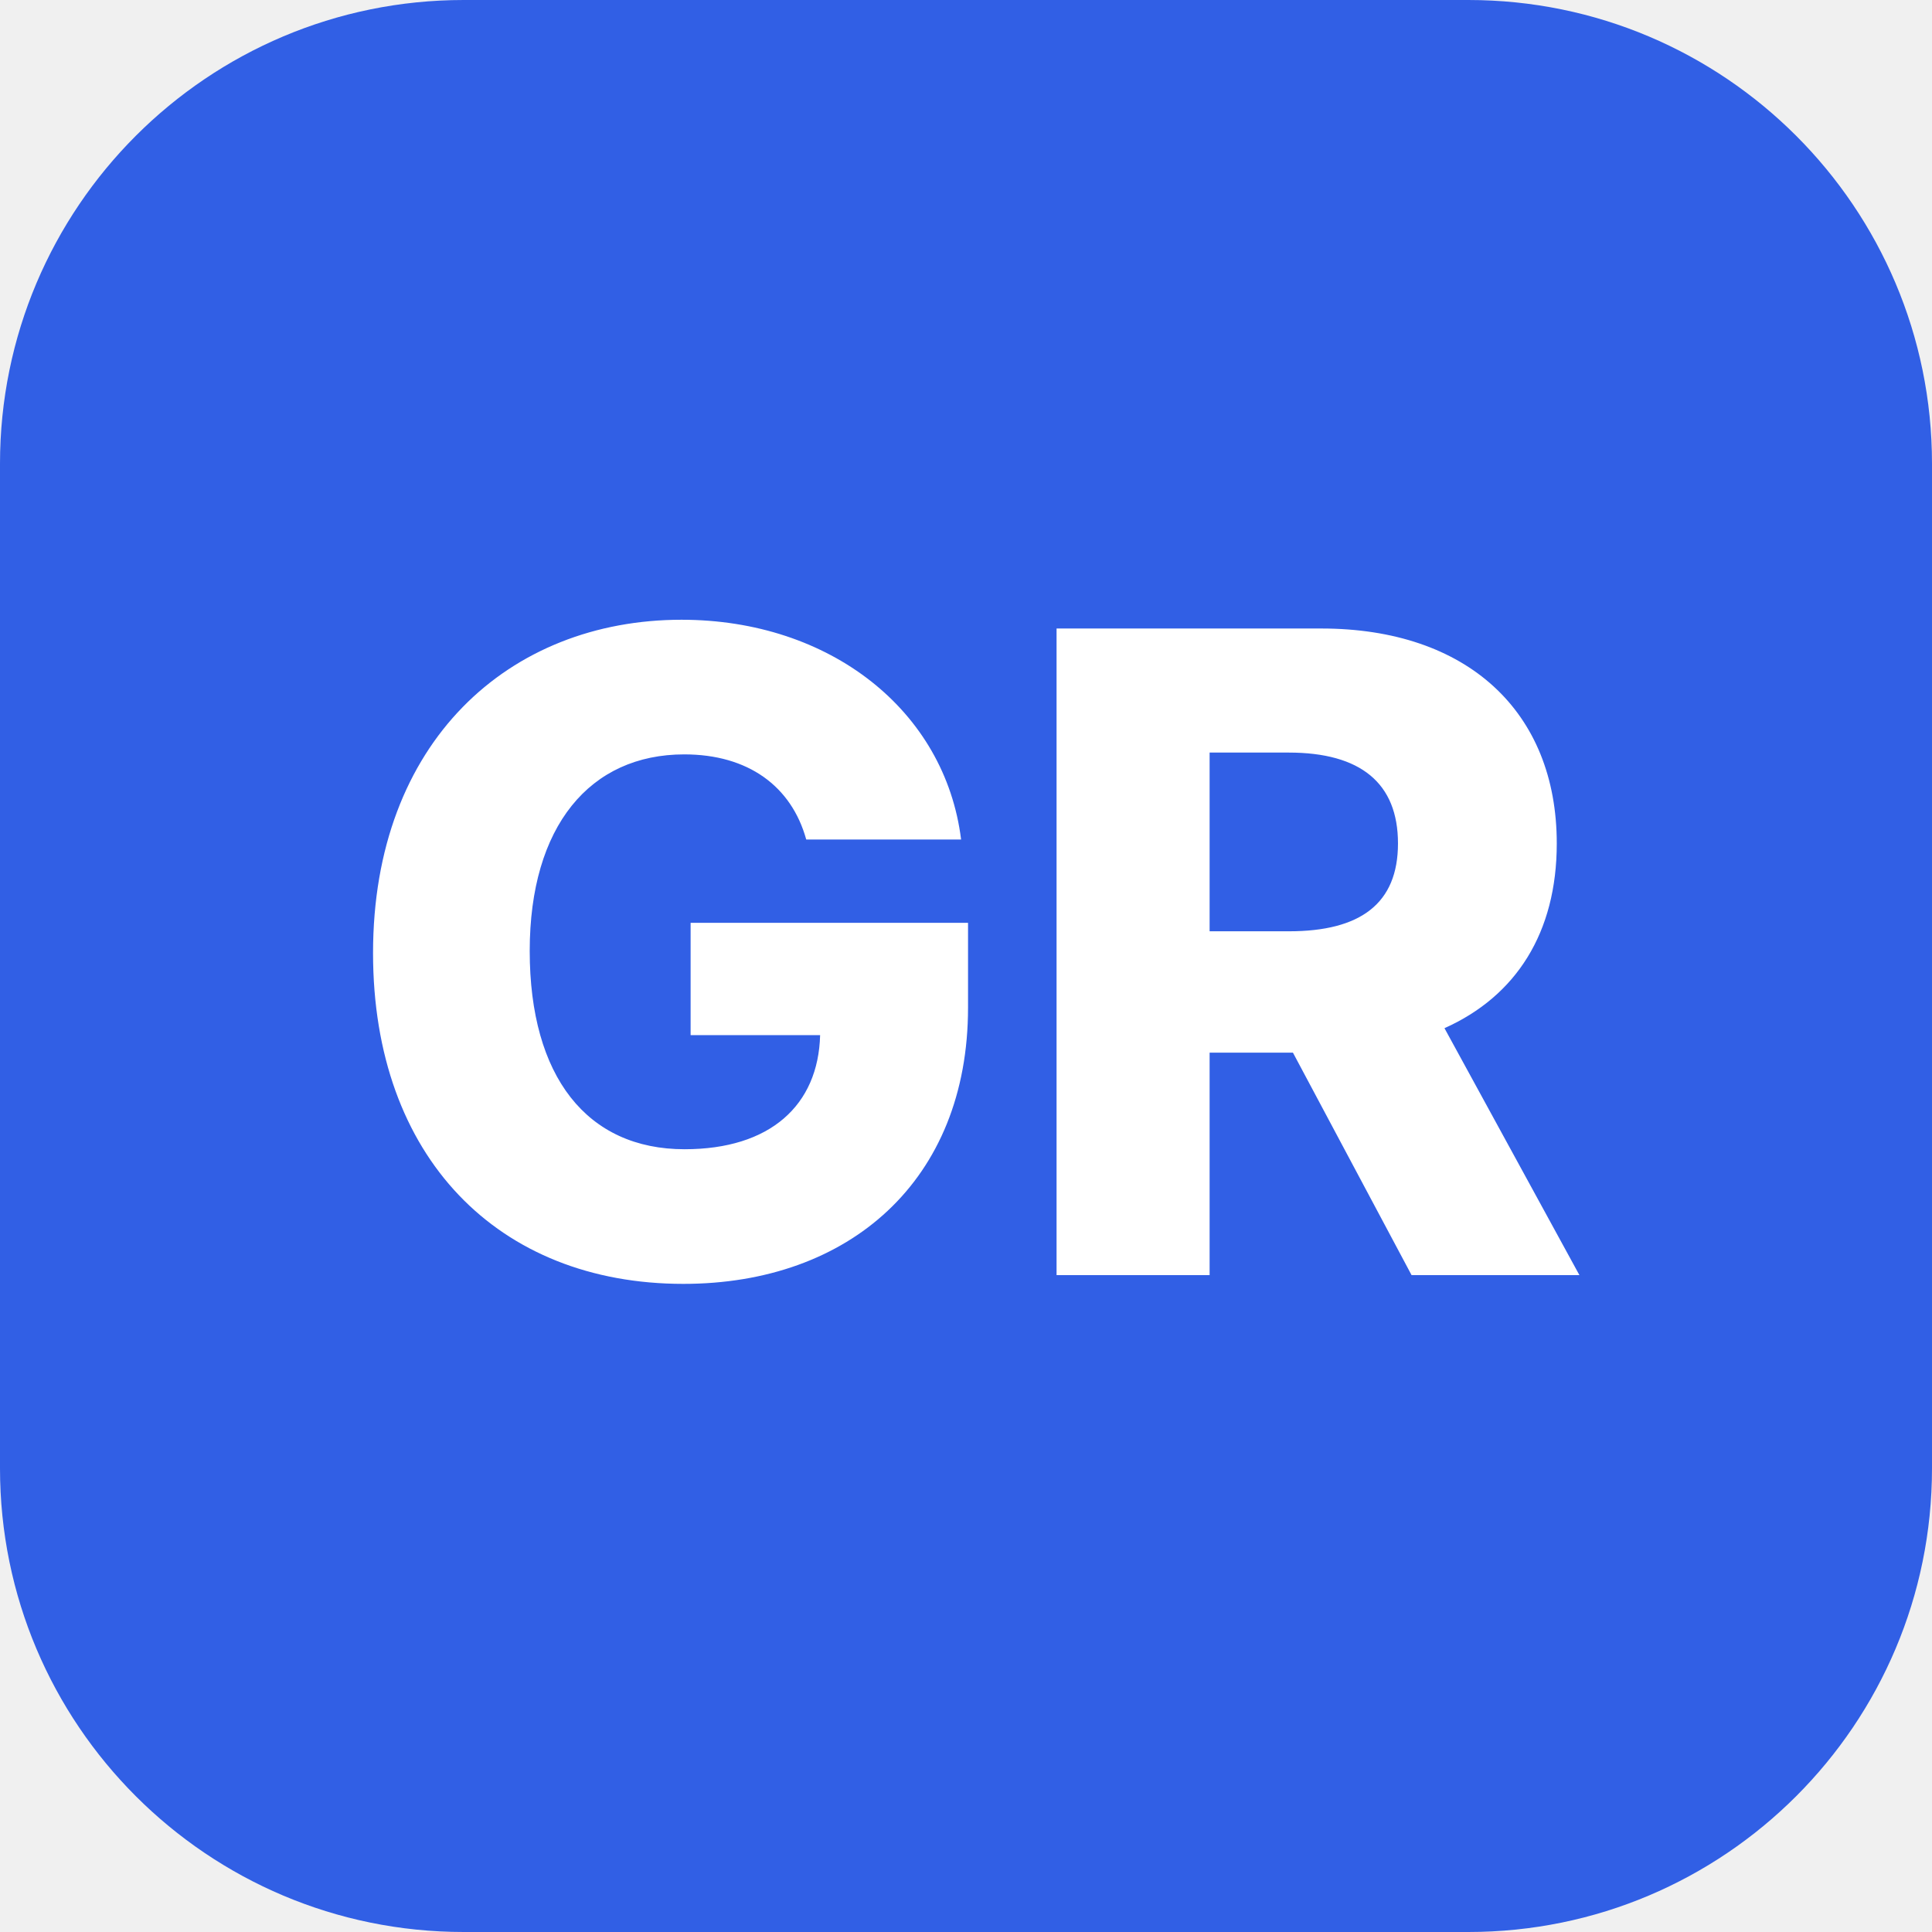
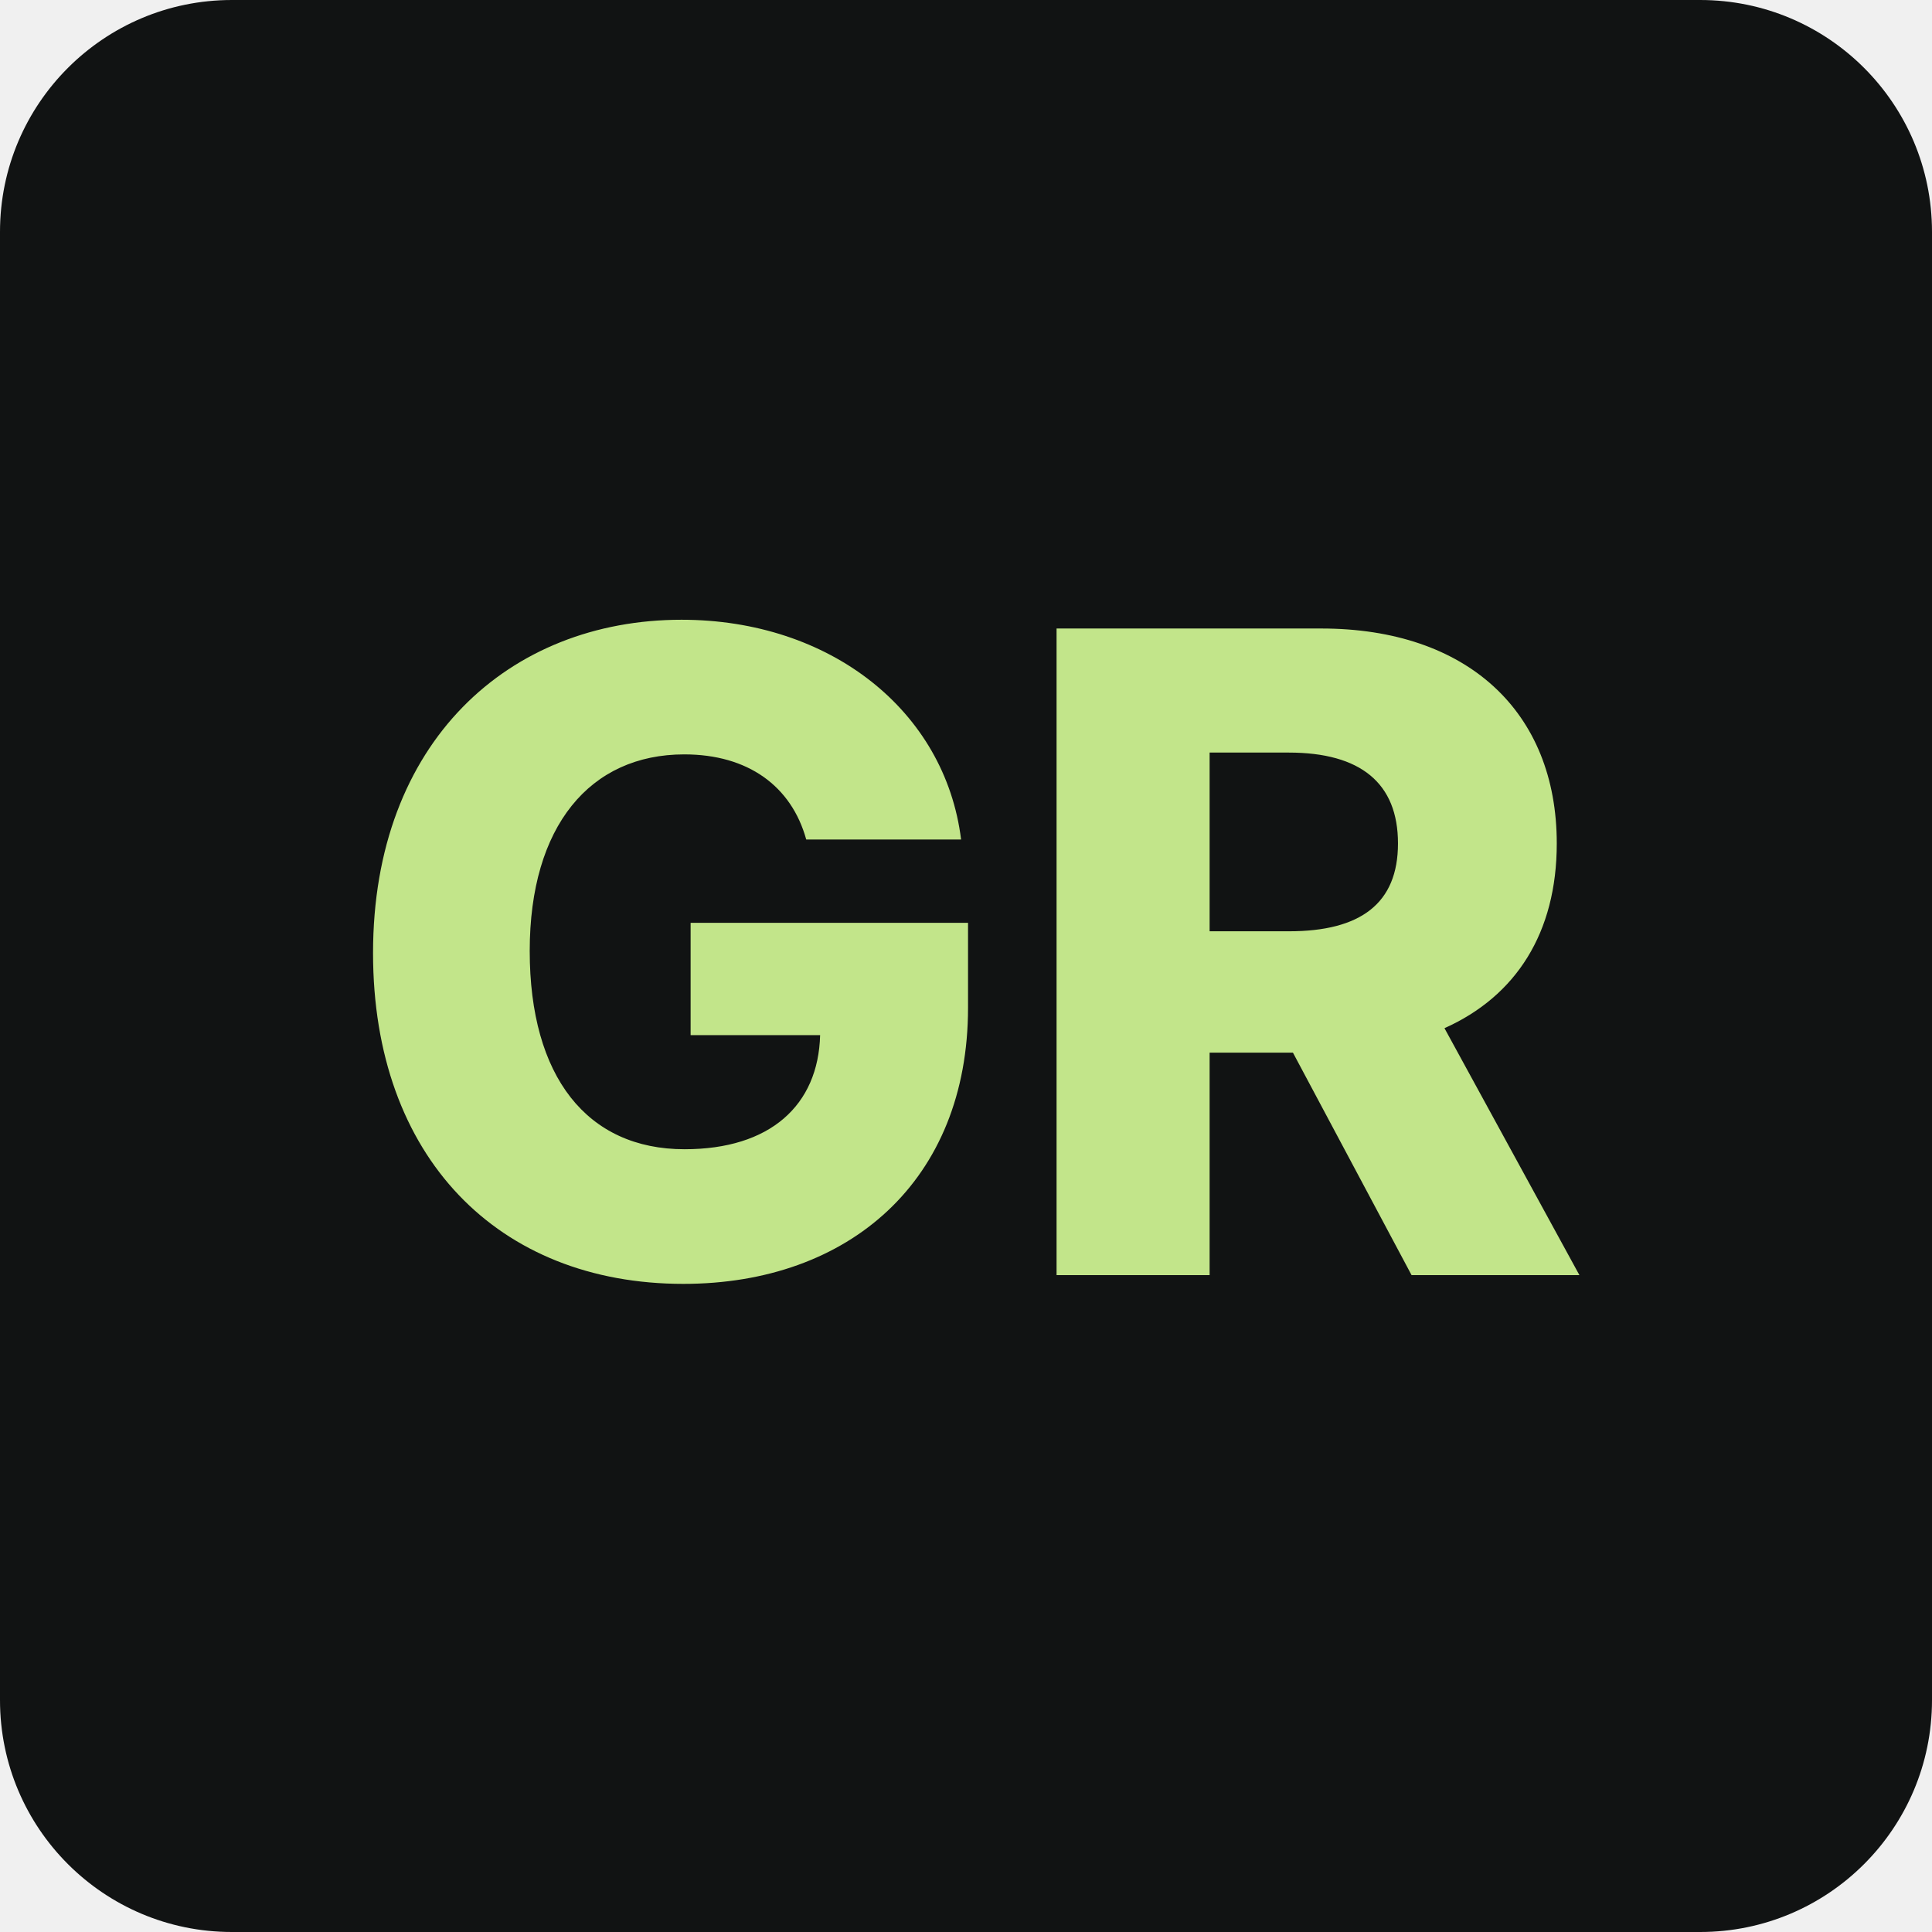
<svg xmlns="http://www.w3.org/2000/svg" viewBox="0 0 100 100">
-   <rect width="100" height="100" rx="24" fill="#315fe5" />
-   <text x="50" y="66" font-family="Inter, system-ui, sans-serif" font-size="46" font-weight="800" fill="#ffffff" text-anchor="middle" dominant-baseline="auto">GR</text>
+   <rect width="100" height="100" rx="12" fill="#111313" />
+   <text x="50" y="66" font-family="Inter, system-ui, sans-serif" font-size="46" font-weight="800" fill="#c2e58a" text-anchor="middle" dominant-baseline="auto">GR</text>
</svg>
